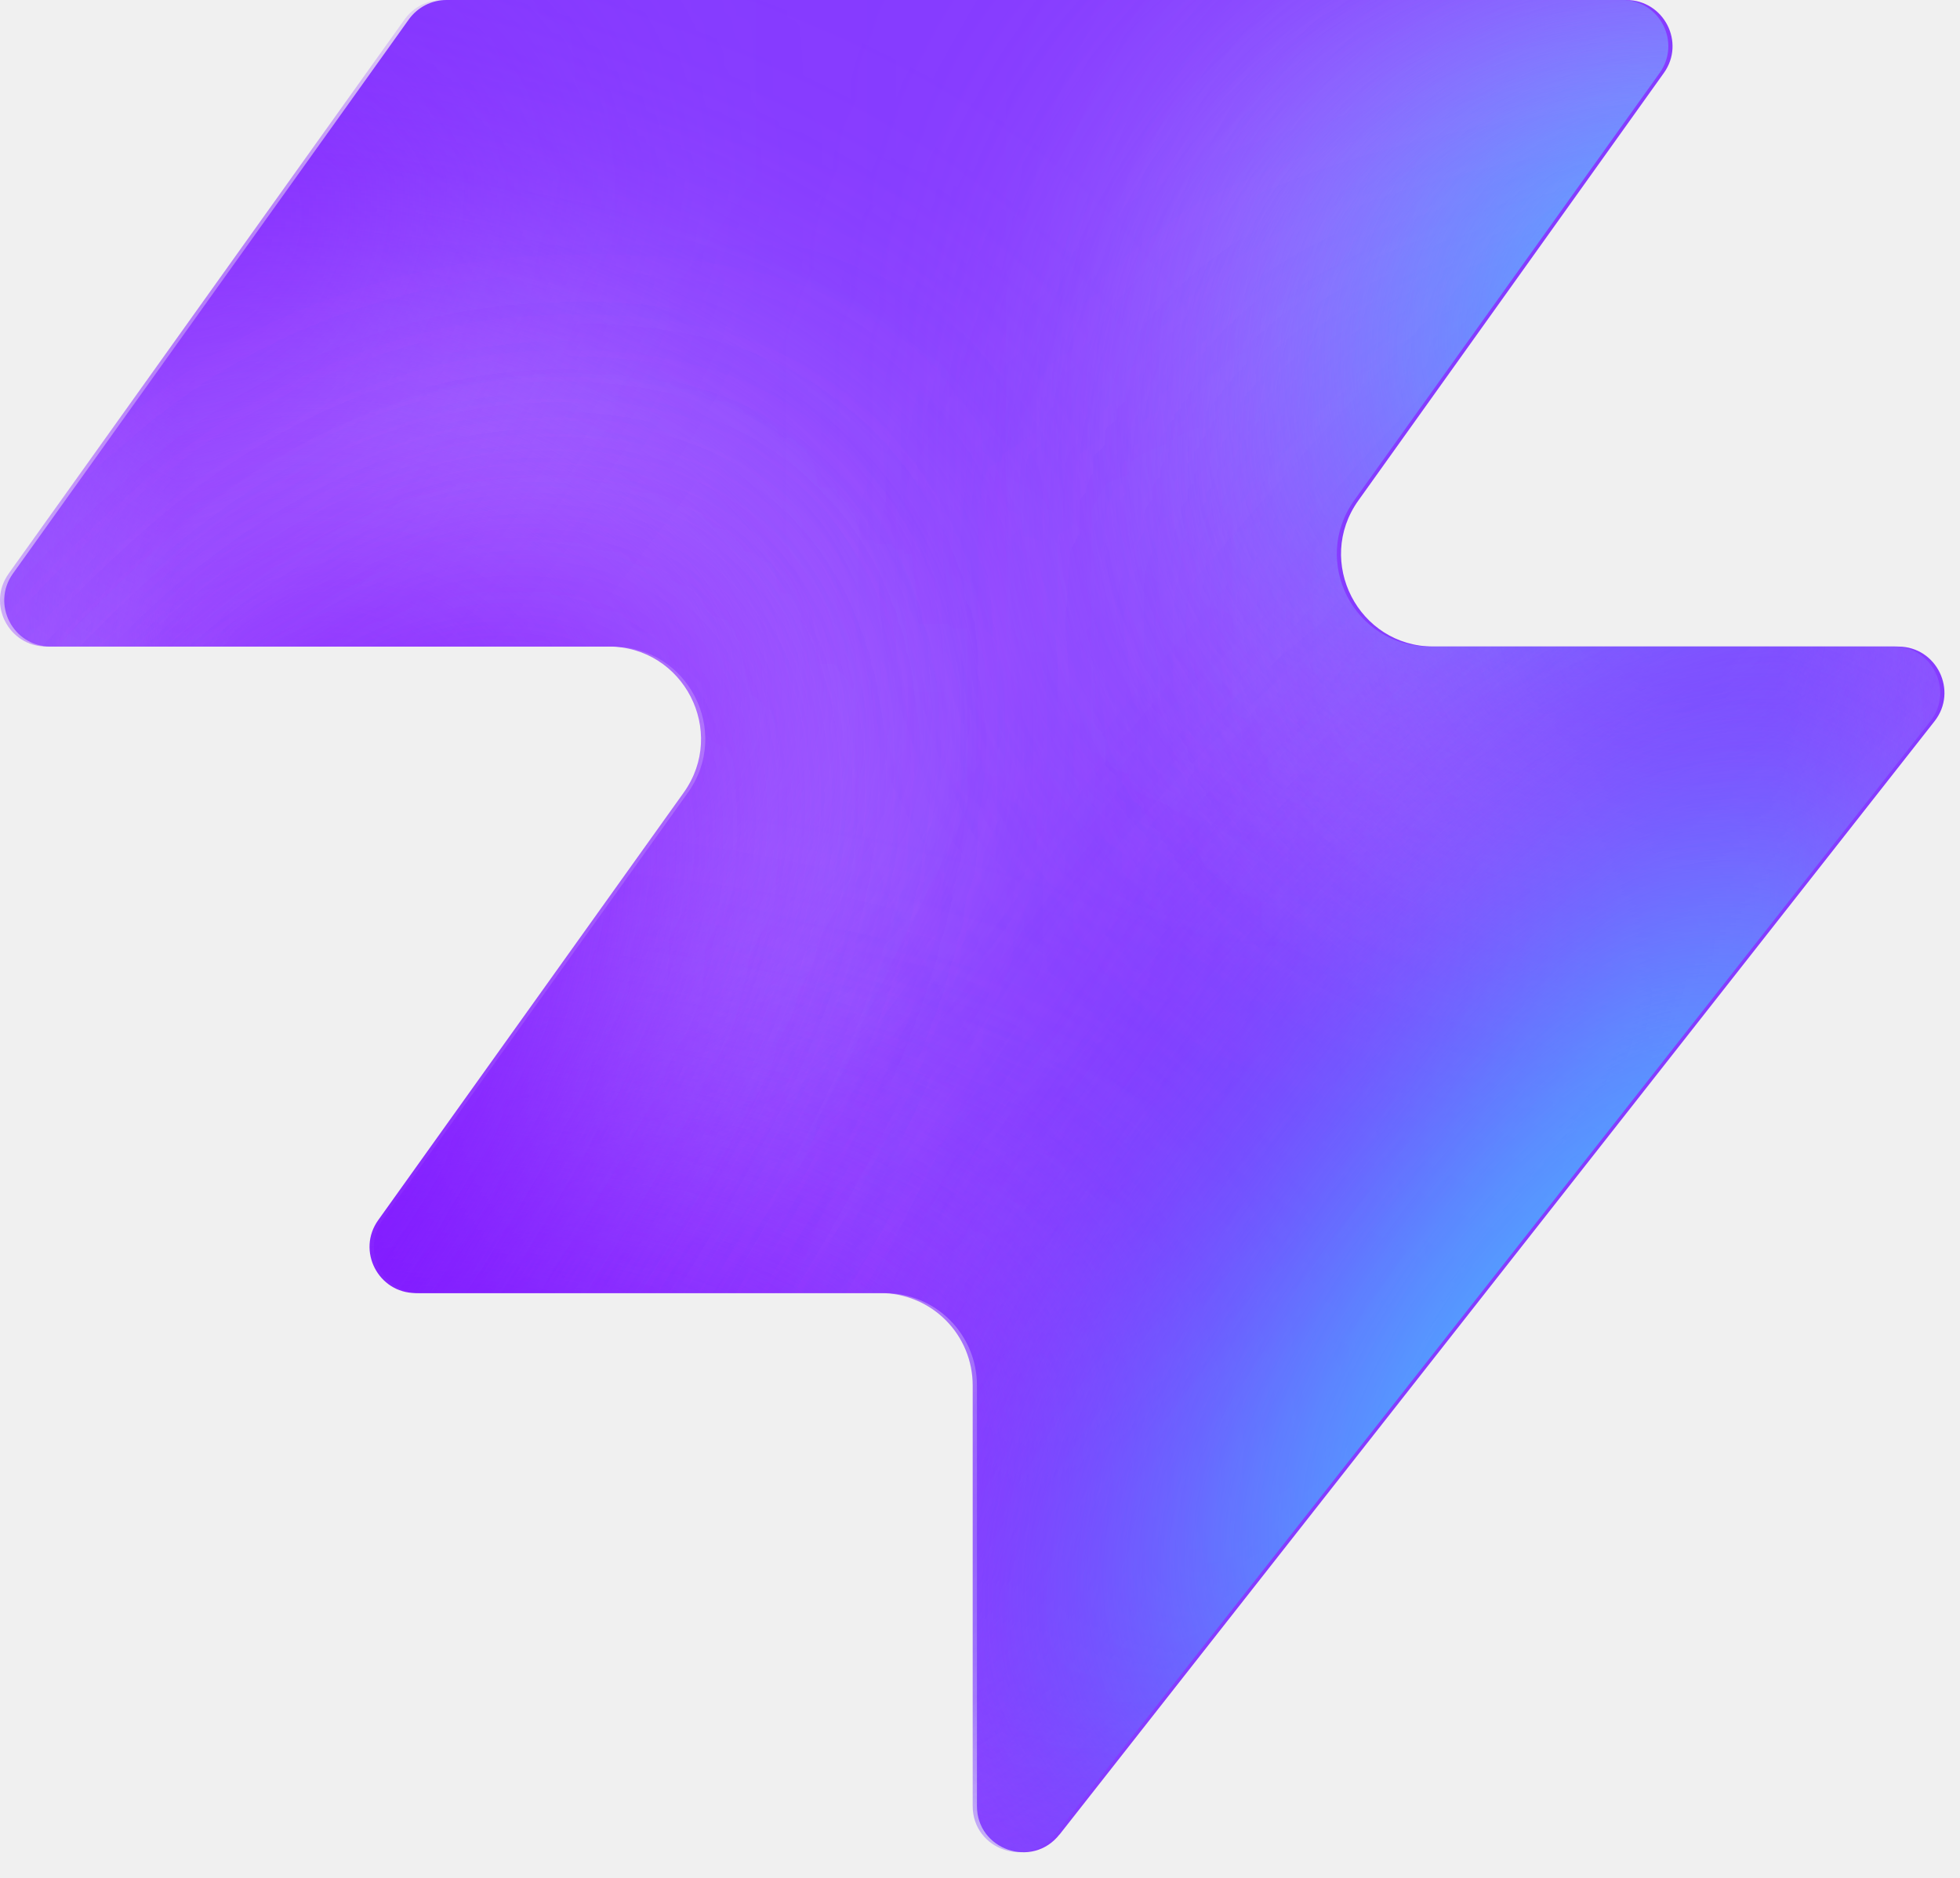
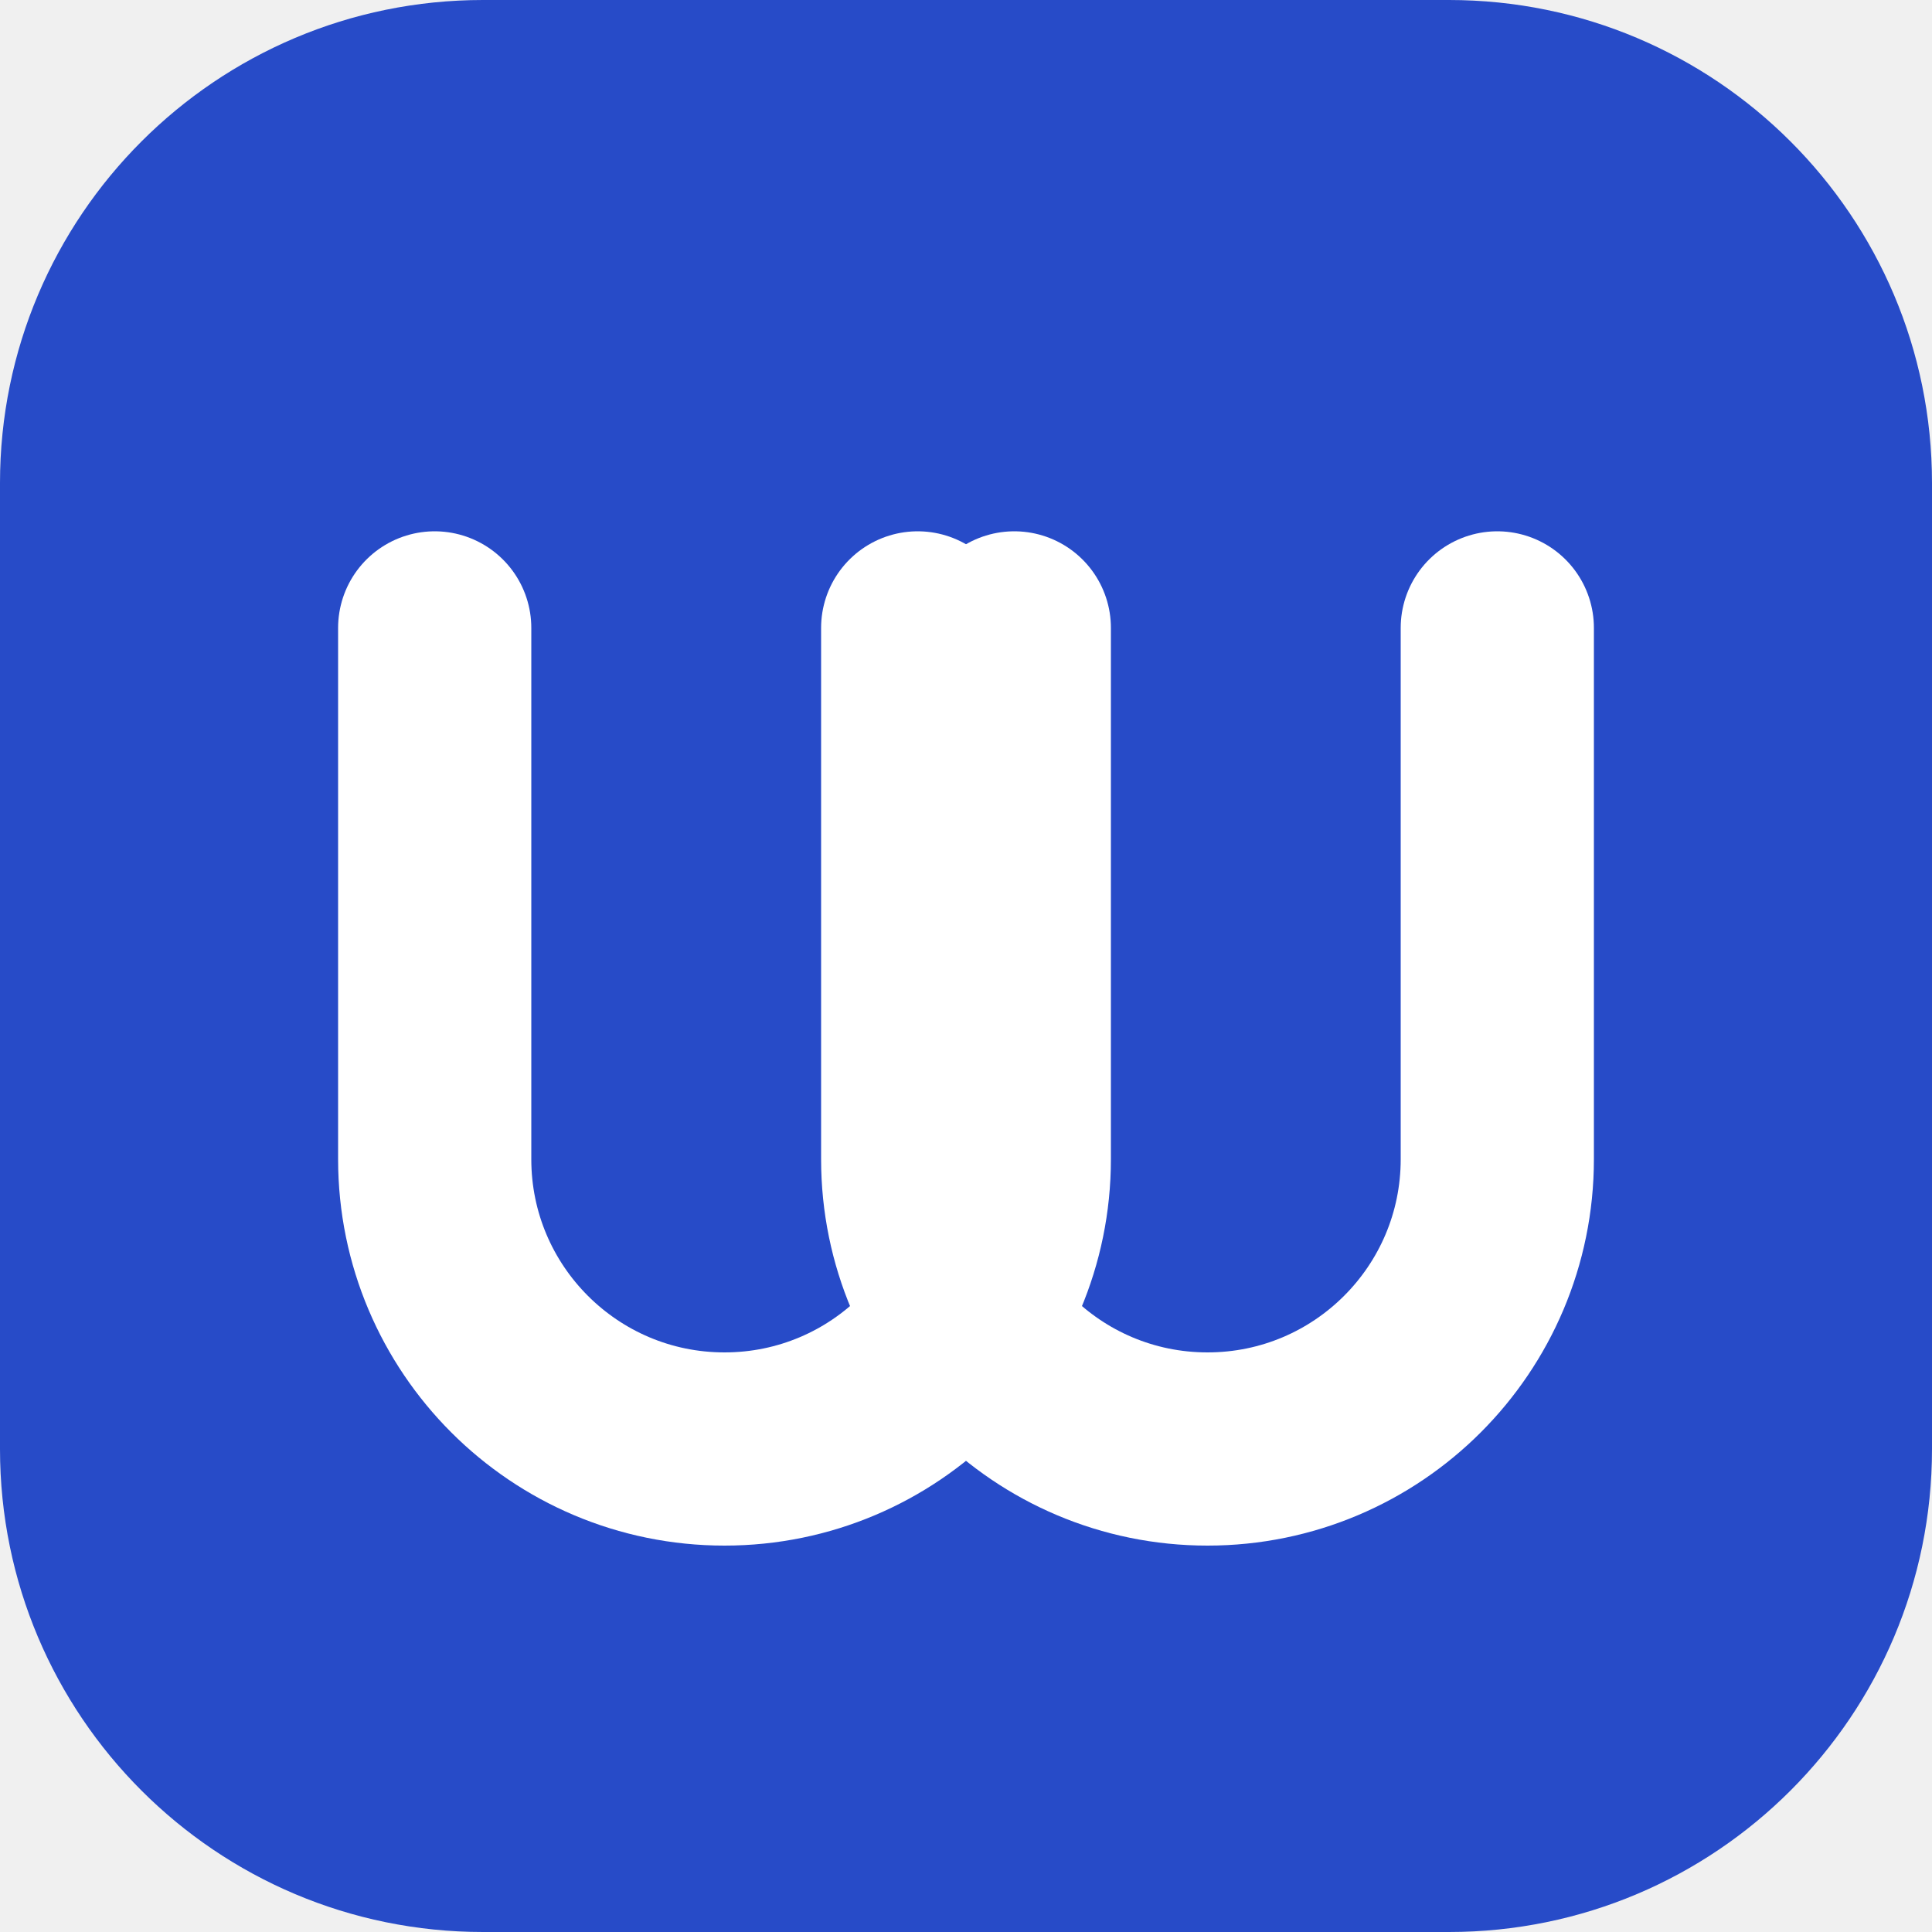
- <svg xmlns="http://www.w3.org/2000/svg" width="48" height="46" fill="none" viewBox="0 0 48 46">
-   <path fill="#863bff" d="M25.946 44.938c-.664.845-2.021.375-2.021-.698V33.937a2.26 2.26 0 0 0-2.262-2.262H10.287c-.92 0-1.456-1.04-.92-1.788l7.48-10.471c1.07-1.497 0-3.578-1.842-3.578H1.237c-.92 0-1.456-1.04-.92-1.788L10.013.474c.214-.297.556-.474.92-.474h28.894c.92 0 1.456 1.04.92 1.788l-7.48 10.471c-1.07 1.498 0 3.579 1.842 3.579h11.377c.943 0 1.473 1.088.89 1.83L25.947 44.94z" style="fill:#863bff;fill:color(display-p3 .525 .23 1);fill-opacity:1" />
-   <mask id="a" width="48" height="46" x="0" y="0" maskUnits="userSpaceOnUse" style="mask-type:alpha">
-     <path fill="#000" d="M25.842 44.938c-.664.844-2.021.375-2.021-.698V33.937a2.26 2.26 0 0 0-2.262-2.262H10.183c-.92 0-1.456-1.04-.92-1.788l7.48-10.471c1.07-1.498 0-3.579-1.842-3.579H1.133c-.92 0-1.456-1.04-.92-1.787L9.91.473c.214-.297.556-.474.92-.474h28.894c.92 0 1.456 1.04.92 1.788l-7.48 10.471c-1.07 1.498 0 3.578 1.842 3.578h11.377c.943 0 1.473 1.088.89 1.832L25.843 44.94z" style="fill:#000;fill-opacity:1" />
-   </mask>
-   <g mask="url(#a)">
-     <g filter="url(#b)">
-       <ellipse cx="5.508" cy="14.704" fill="#ede6ff" rx="5.508" ry="14.704" style="fill:#ede6ff;fill:color(display-p3 .927 .903 1);fill-opacity:1" transform="matrix(.00324 1 1 -.00324 -4.47 31.516)" />
-     </g>
-     <g filter="url(#c)">
-       <ellipse cx="10.399" cy="29.851" fill="#ede6ff" rx="10.399" ry="29.851" style="fill:#ede6ff;fill:color(display-p3 .927 .903 1);fill-opacity:1" transform="matrix(.00324 1 1 -.00324 -39.328 7.883)" />
-     </g>
-     <g filter="url(#d)">
-       <ellipse cx="5.508" cy="30.487" fill="#7e14ff" rx="5.508" ry="30.487" style="fill:#7e14ff;fill:color(display-p3 .492 .077 1);fill-opacity:1" transform="rotate(89.814 -25.913 -14.639)scale(1 -1)" />
-     </g>
-     <g filter="url(#e)">
-       <ellipse cx="5.508" cy="30.599" fill="#7e14ff" rx="5.508" ry="30.599" style="fill:#7e14ff;fill:color(display-p3 .492 .077 1);fill-opacity:1" transform="rotate(89.814 -32.644 -3.334)scale(1 -1)" />
-     </g>
-     <g filter="url(#f)">
-       <ellipse cx="5.508" cy="30.599" fill="#7e14ff" rx="5.508" ry="30.599" style="fill:#7e14ff;fill:color(display-p3 .492 .077 1);fill-opacity:1" transform="matrix(.00324 1 1 -.00324 -34.34 30.47)" />
-     </g>
-     <g filter="url(#g)">
-       <ellipse cx="14.072" cy="22.078" fill="#ede6ff" rx="14.072" ry="22.078" style="fill:#ede6ff;fill:color(display-p3 .927 .903 1);fill-opacity:1" transform="rotate(93.35 24.506 48.493)scale(-1 1)" />
-     </g>
-     <g filter="url(#h)">
-       <ellipse cx="3.47" cy="21.501" fill="#7e14ff" rx="3.47" ry="21.501" style="fill:#7e14ff;fill:color(display-p3 .492 .077 1);fill-opacity:1" transform="rotate(89.009 28.708 47.59)scale(-1 1)" />
-     </g>
-     <g filter="url(#i)">
-       <ellipse cx="3.47" cy="21.501" fill="#7e14ff" rx="3.47" ry="21.501" style="fill:#7e14ff;fill:color(display-p3 .492 .077 1);fill-opacity:1" transform="rotate(89.009 28.708 47.59)scale(-1 1)" />
-     </g>
-     <g filter="url(#j)">
-       <ellipse cx=".387" cy="8.972" fill="#7e14ff" rx="4.407" ry="29.108" style="fill:#7e14ff;fill:color(display-p3 .492 .077 1);fill-opacity:1" transform="rotate(39.51 .387 8.972)" />
-     </g>
-     <g filter="url(#k)">
-       <ellipse cx="47.523" cy="-6.092" fill="#7e14ff" rx="4.407" ry="29.108" style="fill:#7e14ff;fill:color(display-p3 .492 .077 1);fill-opacity:1" transform="rotate(37.892 47.523 -6.092)" />
-     </g>
-     <g filter="url(#l)">
-       <ellipse cx="41.412" cy="6.333" fill="#47bfff" rx="5.971" ry="9.665" style="fill:#47bfff;fill:color(display-p3 .28 .748 1);fill-opacity:1" transform="rotate(37.892 41.412 6.333)" />
-     </g>
-     <g filter="url(#m)">
-       <ellipse cx="-1.879" cy="38.332" fill="#7e14ff" rx="4.407" ry="29.108" style="fill:#7e14ff;fill:color(display-p3 .492 .077 1);fill-opacity:1" transform="rotate(37.892 -1.88 38.332)" />
-     </g>
-     <g filter="url(#n)">
-       <ellipse cx="-1.879" cy="38.332" fill="#7e14ff" rx="4.407" ry="29.108" style="fill:#7e14ff;fill:color(display-p3 .492 .077 1);fill-opacity:1" transform="rotate(37.892 -1.88 38.332)" />
-     </g>
-     <g filter="url(#o)">
-       <ellipse cx="35.651" cy="29.907" fill="#7e14ff" rx="4.407" ry="29.108" style="fill:#7e14ff;fill:color(display-p3 .492 .077 1);fill-opacity:1" transform="rotate(37.892 35.651 29.907)" />
-     </g>
-     <g filter="url(#p)">
-       <ellipse cx="38.418" cy="32.4" fill="#47bfff" rx="5.971" ry="15.297" style="fill:#47bfff;fill:color(display-p3 .28 .748 1);fill-opacity:1" transform="rotate(37.892 38.418 32.4)" />
-     </g>
+ <svg xmlns="http://www.w3.org/2000/svg" viewBox="0 0 40 40">
+   <rect width="40" height="40" rx="10" fill="#274bc8" />
+   <g stroke="#fff" stroke-width="4" fill="none" stroke-linecap="round">
+     <path d="M9 13v11a6 6 0 0 0 12 0V13" />
+     <path d="M19 13v11a6 6 0 0 0 12 0V13" />
  </g>
-   <defs>
-     <filter id="b" width="60.045" height="41.654" x="-19.77" y="16.149" color-interpolation-filters="sRGB" filterUnits="userSpaceOnUse">
-       <feFlood flood-opacity="0" result="BackgroundImageFix" />
-       <feBlend in="SourceGraphic" in2="BackgroundImageFix" result="shape" />
-       <feGaussianBlur result="effect1_foregroundBlur_2002_17158" stdDeviation="7.659" />
-     </filter>
-     <filter id="c" width="90.34" height="51.437" x="-54.613" y="-7.533" color-interpolation-filters="sRGB" filterUnits="userSpaceOnUse">
-       <feFlood flood-opacity="0" result="BackgroundImageFix" />
-       <feBlend in="SourceGraphic" in2="BackgroundImageFix" result="shape" />
-       <feGaussianBlur result="effect1_foregroundBlur_2002_17158" stdDeviation="7.659" />
-     </filter>
-     <filter id="d" width="79.355" height="29.4" x="-49.64" y="2.03" color-interpolation-filters="sRGB" filterUnits="userSpaceOnUse">
-       <feFlood flood-opacity="0" result="BackgroundImageFix" />
-       <feBlend in="SourceGraphic" in2="BackgroundImageFix" result="shape" />
-       <feGaussianBlur result="effect1_foregroundBlur_2002_17158" stdDeviation="4.596" />
-     </filter>
-     <filter id="e" width="79.579" height="29.4" x="-45.045" y="20.029" color-interpolation-filters="sRGB" filterUnits="userSpaceOnUse">
-       <feFlood flood-opacity="0" result="BackgroundImageFix" />
-       <feBlend in="SourceGraphic" in2="BackgroundImageFix" result="shape" />
-       <feGaussianBlur result="effect1_foregroundBlur_2002_17158" stdDeviation="4.596" />
-     </filter>
-     <filter id="f" width="79.579" height="29.4" x="-43.513" y="21.178" color-interpolation-filters="sRGB" filterUnits="userSpaceOnUse">
-       <feFlood flood-opacity="0" result="BackgroundImageFix" />
-       <feBlend in="SourceGraphic" in2="BackgroundImageFix" result="shape" />
-       <feGaussianBlur result="effect1_foregroundBlur_2002_17158" stdDeviation="4.596" />
-     </filter>
-     <filter id="g" width="74.749" height="58.852" x="15.756" y="-17.901" color-interpolation-filters="sRGB" filterUnits="userSpaceOnUse">
-       <feFlood flood-opacity="0" result="BackgroundImageFix" />
-       <feBlend in="SourceGraphic" in2="BackgroundImageFix" result="shape" />
-       <feGaussianBlur result="effect1_foregroundBlur_2002_17158" stdDeviation="7.659" />
-     </filter>
-     <filter id="h" width="61.377" height="25.362" x="23.548" y="2.284" color-interpolation-filters="sRGB" filterUnits="userSpaceOnUse">
-       <feFlood flood-opacity="0" result="BackgroundImageFix" />
-       <feBlend in="SourceGraphic" in2="BackgroundImageFix" result="shape" />
-       <feGaussianBlur result="effect1_foregroundBlur_2002_17158" stdDeviation="4.596" />
-     </filter>
-     <filter id="i" width="61.377" height="25.362" x="23.548" y="2.284" color-interpolation-filters="sRGB" filterUnits="userSpaceOnUse">
-       <feFlood flood-opacity="0" result="BackgroundImageFix" />
-       <feBlend in="SourceGraphic" in2="BackgroundImageFix" result="shape" />
-       <feGaussianBlur result="effect1_foregroundBlur_2002_17158" stdDeviation="4.596" />
-     </filter>
-     <filter id="j" width="56.045" height="63.649" x="-27.636" y="-22.853" color-interpolation-filters="sRGB" filterUnits="userSpaceOnUse">
-       <feFlood flood-opacity="0" result="BackgroundImageFix" />
-       <feBlend in="SourceGraphic" in2="BackgroundImageFix" result="shape" />
-       <feGaussianBlur result="effect1_foregroundBlur_2002_17158" stdDeviation="4.596" />
-     </filter>
-     <filter id="k" width="54.814" height="64.646" x="20.116" y="-38.415" color-interpolation-filters="sRGB" filterUnits="userSpaceOnUse">
-       <feFlood flood-opacity="0" result="BackgroundImageFix" />
-       <feBlend in="SourceGraphic" in2="BackgroundImageFix" result="shape" />
-       <feGaussianBlur result="effect1_foregroundBlur_2002_17158" stdDeviation="4.596" />
-     </filter>
-     <filter id="l" width="33.541" height="35.313" x="24.641" y="-11.323" color-interpolation-filters="sRGB" filterUnits="userSpaceOnUse">
-       <feFlood flood-opacity="0" result="BackgroundImageFix" />
-       <feBlend in="SourceGraphic" in2="BackgroundImageFix" result="shape" />
-       <feGaussianBlur result="effect1_foregroundBlur_2002_17158" stdDeviation="4.596" />
-     </filter>
-     <filter id="m" width="54.814" height="64.646" x="-29.286" y="6.009" color-interpolation-filters="sRGB" filterUnits="userSpaceOnUse">
-       <feFlood flood-opacity="0" result="BackgroundImageFix" />
-       <feBlend in="SourceGraphic" in2="BackgroundImageFix" result="shape" />
-       <feGaussianBlur result="effect1_foregroundBlur_2002_17158" stdDeviation="4.596" />
-     </filter>
-     <filter id="n" width="54.814" height="64.646" x="-29.286" y="6.009" color-interpolation-filters="sRGB" filterUnits="userSpaceOnUse">
-       <feFlood flood-opacity="0" result="BackgroundImageFix" />
-       <feBlend in="SourceGraphic" in2="BackgroundImageFix" result="shape" />
-       <feGaussianBlur result="effect1_foregroundBlur_2002_17158" stdDeviation="4.596" />
-     </filter>
-     <filter id="o" width="54.814" height="64.646" x="8.244" y="-2.416" color-interpolation-filters="sRGB" filterUnits="userSpaceOnUse">
-       <feFlood flood-opacity="0" result="BackgroundImageFix" />
-       <feBlend in="SourceGraphic" in2="BackgroundImageFix" result="shape" />
-       <feGaussianBlur result="effect1_foregroundBlur_2002_17158" stdDeviation="4.596" />
-     </filter>
-     <filter id="p" width="39.409" height="43.623" x="18.713" y="10.588" color-interpolation-filters="sRGB" filterUnits="userSpaceOnUse">
-       <feFlood flood-opacity="0" result="BackgroundImageFix" />
-       <feBlend in="SourceGraphic" in2="BackgroundImageFix" result="shape" />
-       <feGaussianBlur result="effect1_foregroundBlur_2002_17158" stdDeviation="4.596" />
-     </filter>
-   </defs>
</svg>
